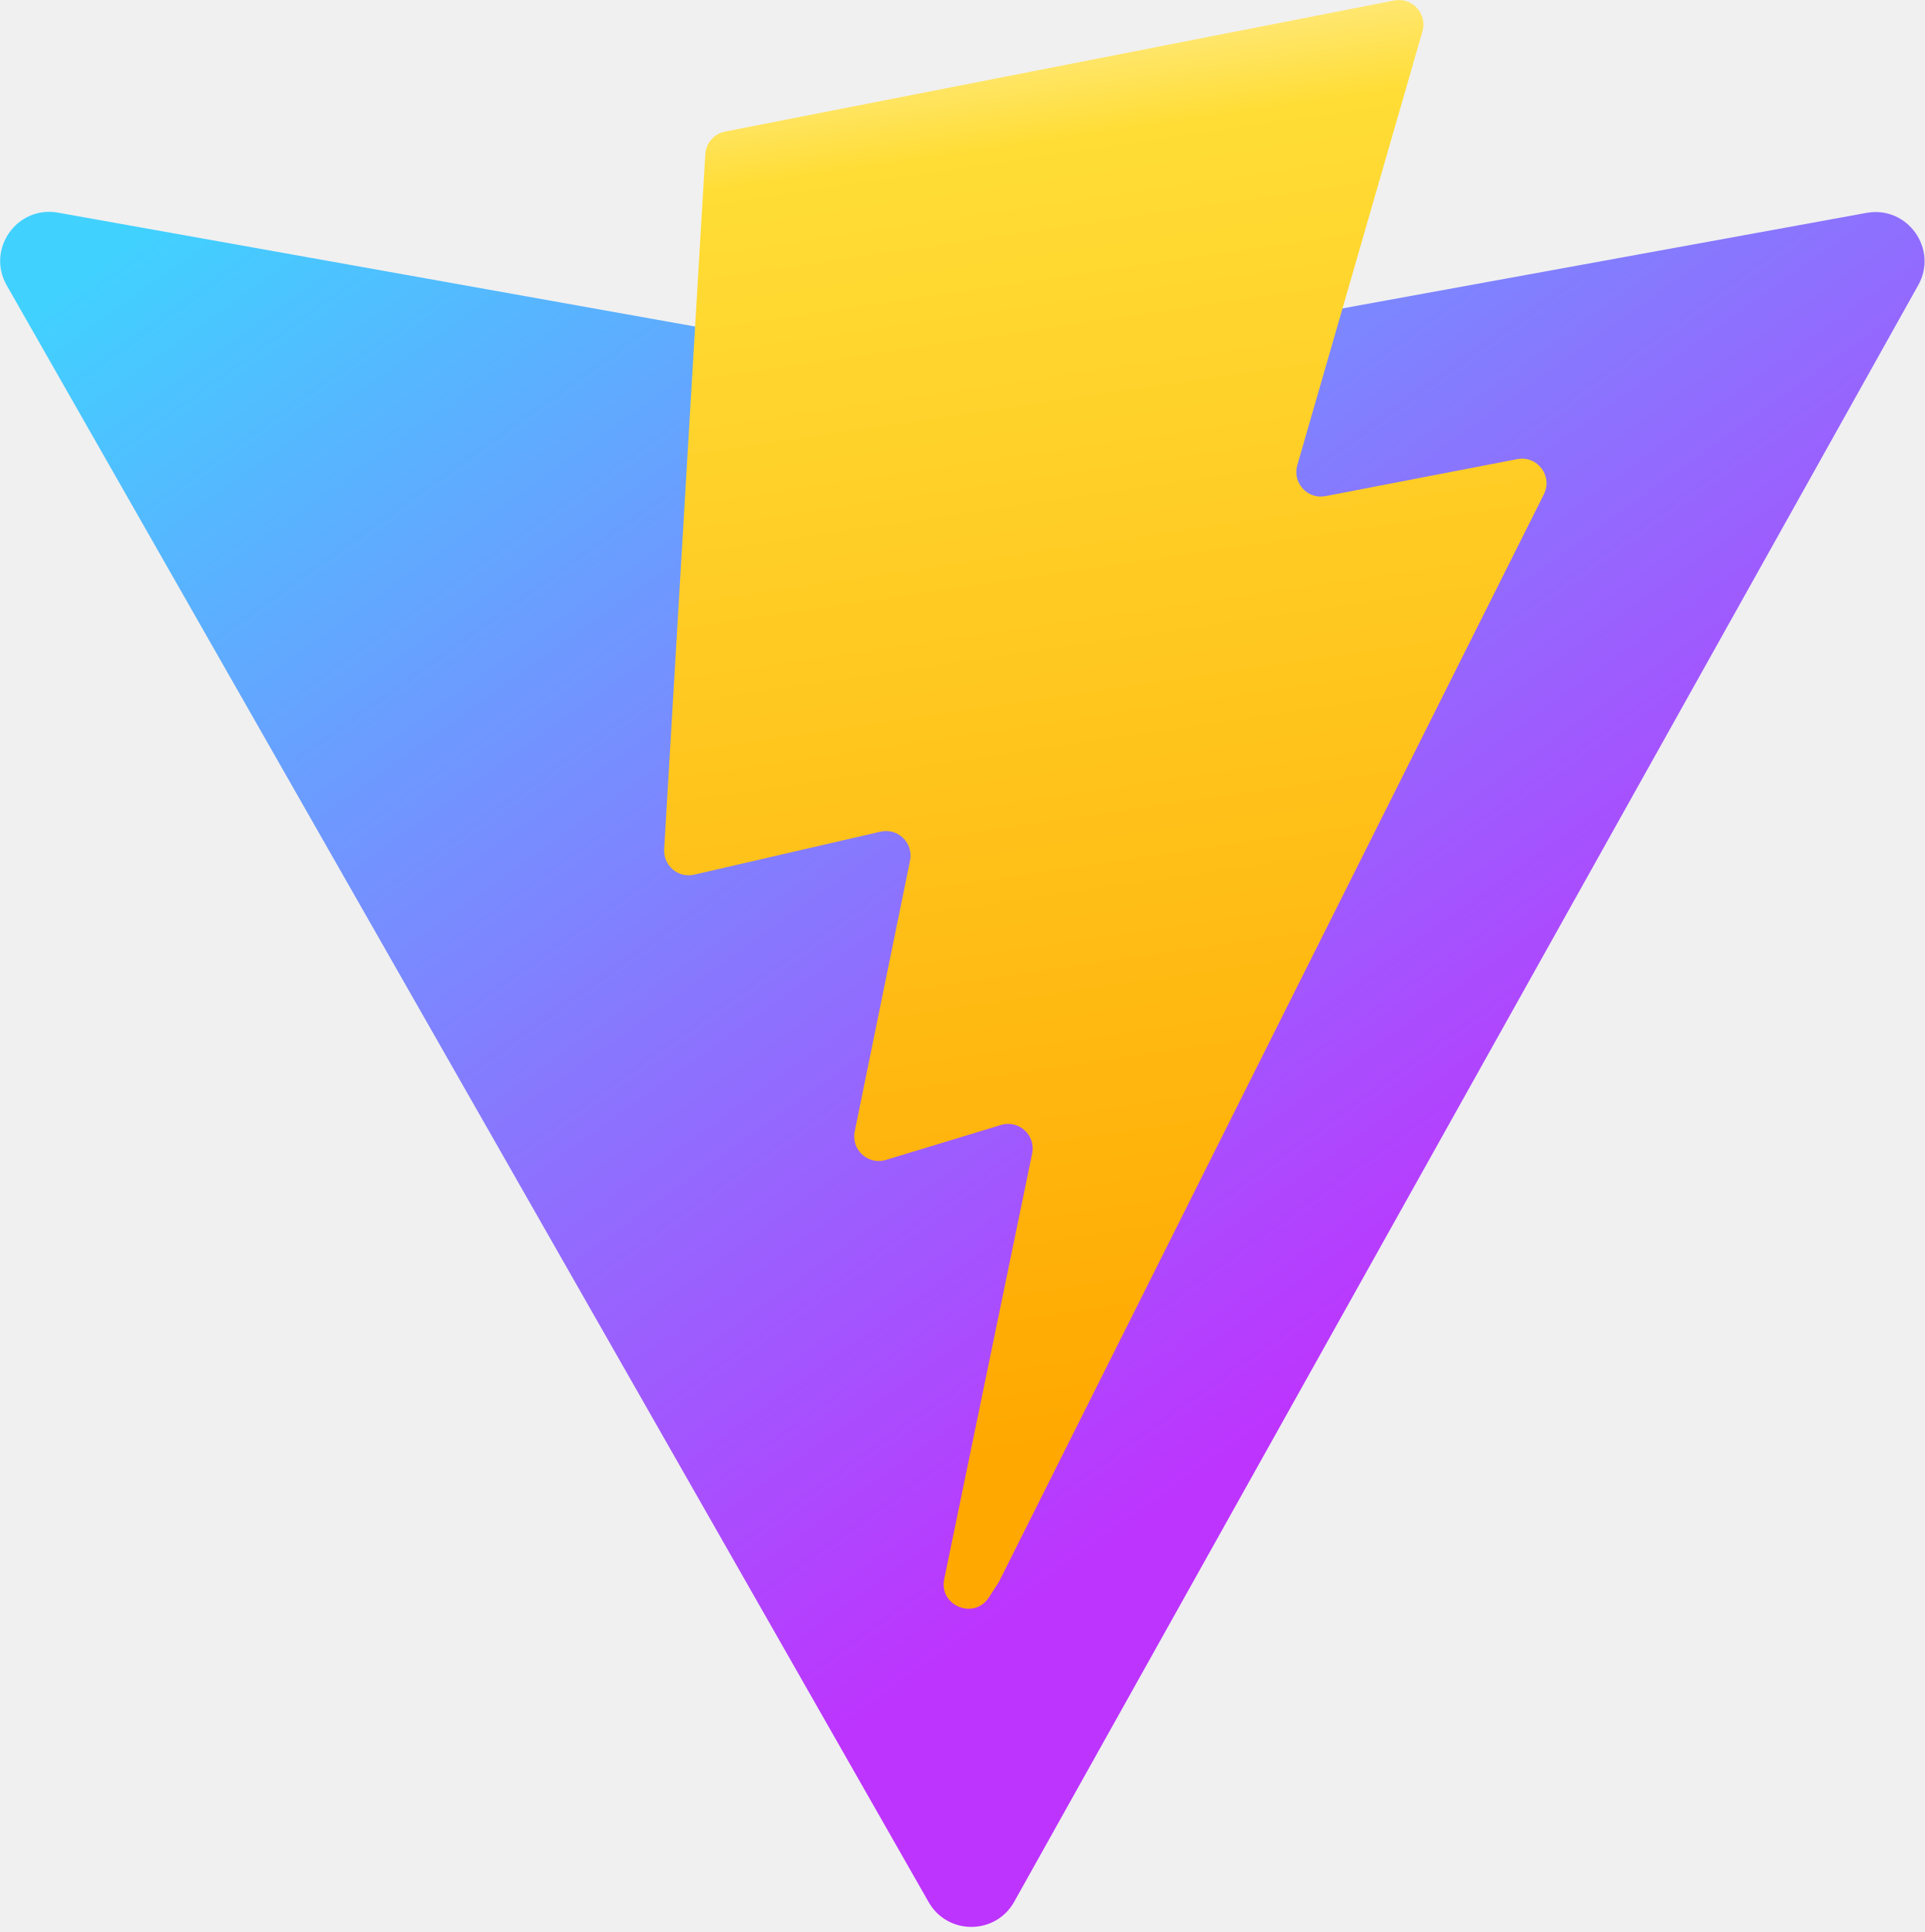
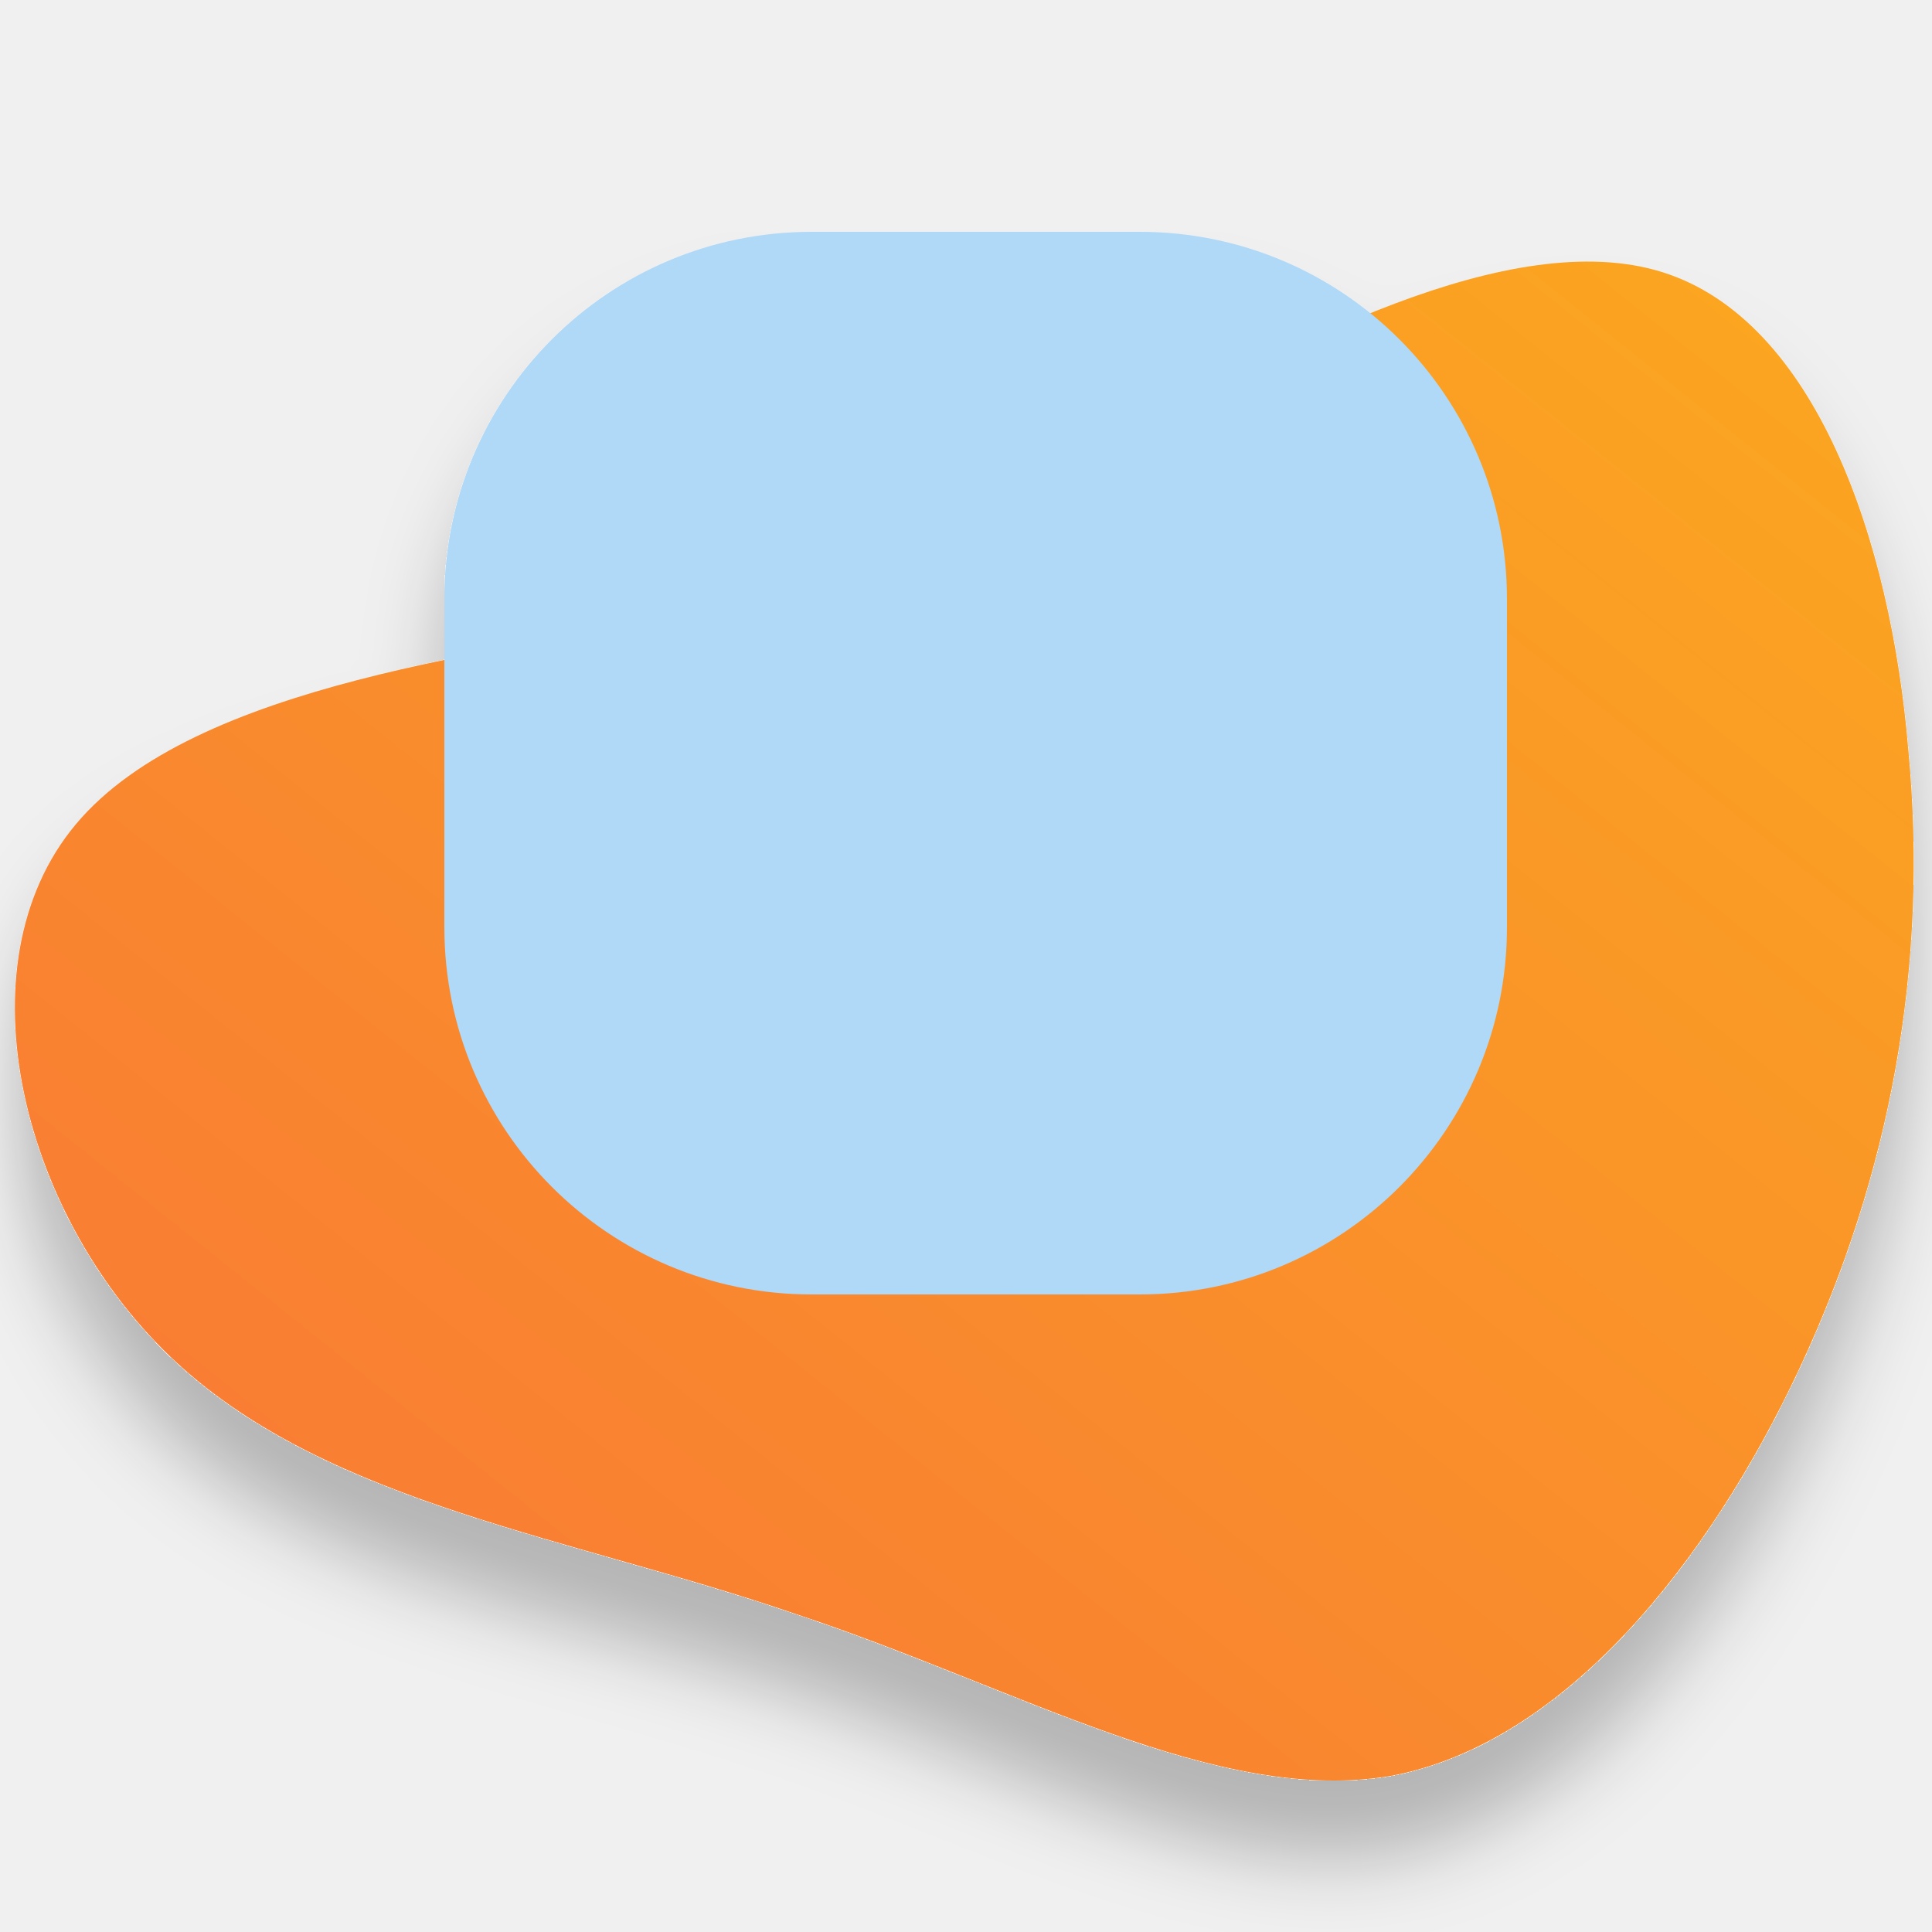
- <svg xmlns="http://www.w3.org/2000/svg" aria-hidden="true" role="img" class="iconify iconify--logos" width="31.88" height="32" preserveAspectRatio="xMidYMid meet" viewBox="0 0 256 257">
+ <svg xmlns="http://www.w3.org/2000/svg" width="100" height="100" viewBox="0 0 100 100" fill="none">
+   <g clip-path="url(#clip0_1_10)">
+     <g filter="url(#filter0_d_1_10)">
+       <path d="M86.071 14.095C93.931 16.584 97.861 27.85 98.778 38.854C99.826 49.989 97.861 60.731 93.145 70.818C88.429 80.905 80.962 90.206 72.054 91.909C63.015 93.481 52.666 87.324 41.138 83.525C29.741 79.595 17.165 77.892 9.174 70.556C1.183 63.22 -2.223 49.989 3.934 42.653C10.091 35.317 25.942 33.745 35.898 31.78C45.985 29.684 50.177 27.064 58.299 22.61C66.29 18.025 78.211 11.606 86.071 14.095Z" fill="url(#paint0_linear_1_10)" />
+       <path d="M23 31C23 20.507 31.507 12 42 12H50.5H59C69.493 12 78 20.507 78 31C78 33.971 78 36.91 78 39.5C78 42.09 78 45.029 78 48C78 58.493 69.493 67 59 67H50.5H42C31.507 67 23 58.493 23 48V39.5V31Z" fill="#B0D8F7" />
+     </g>
+   </g>
  <defs>
-     <linearGradient id="IconifyId1813088fe1fbc01fb466" x1="-.828%" x2="57.636%" y1="7.652%" y2="78.411%">
-       <stop offset="0%" stop-color="#41D1FF" />
-       <stop offset="100%" stop-color="#BD34FE" />
+     <filter id="filter0_d_1_10" x="-3.23" y="12" width="106.283" height="88.161" filterUnits="userSpaceOnUse" color-interpolation-filters="sRGB">
+       <feFlood flood-opacity="0" result="BackgroundImageFix" />
+       <feColorMatrix in="SourceAlpha" type="matrix" values="0 0 0 0 0 0 0 0 0 0 0 0 0 0 0 0 0 0 127 0" result="hardAlpha" />
+       <feOffset dy="4" />
+       <feGaussianBlur stdDeviation="2" />
+       <feComposite in2="hardAlpha" operator="out" />
+       <feColorMatrix type="matrix" values="0 0 0 0 0 0 0 0 0 0 0 0 0 0 0 0 0 0 0.25 0" />
+       <feBlend mode="normal" in2="BackgroundImageFix" result="effect1_dropShadow_1_10" />
+       <feBlend mode="normal" in="SourceGraphic" in2="effect1_dropShadow_1_10" result="shape" />
+     </filter>
+     <linearGradient id="paint0_linear_1_10" x1="0.77" y1="92.161" x2="77.472" y2="-3.724" gradientUnits="userSpaceOnUse">
+       <stop stop-color="#F87537" />
+       <stop offset="1" stop-color="#FBA81F" />
    </linearGradient>
-     <linearGradient id="IconifyId1813088fe1fbc01fb467" x1="43.376%" x2="50.316%" y1="2.242%" y2="89.03%">
-       <stop offset="0%" stop-color="#FFEA83" />
-       <stop offset="8.333%" stop-color="#FFDD35" />
-       <stop offset="100%" stop-color="#FFA800" />
-     </linearGradient>
+     <clipPath id="clip0_1_10">
+       <rect width="100" height="100" fill="white" />
+     </clipPath>
  </defs>
-   <path fill="url(#IconifyId1813088fe1fbc01fb466)" d="M255.153 37.938L134.897 252.976c-2.483 4.44-8.862 4.466-11.382.048L.875 37.958c-2.746-4.814 1.371-10.646 6.827-9.67l120.385 21.517a6.537 6.537 0 0 0 2.322-.004l117.867-21.483c5.438-.991 9.574 4.796 6.877 9.62Z" />
-   <path fill="url(#IconifyId1813088fe1fbc01fb467)" d="M185.432.063L96.44 17.501a3.268 3.268 0 0 0-2.634 3.014l-5.474 92.456a3.268 3.268 0 0 0 3.997 3.378l24.777-5.718c2.318-.535 4.413 1.507 3.936 3.838l-7.361 36.047c-.495 2.426 1.782 4.5 4.151 3.78l15.304-4.649c2.372-.72 4.652 1.36 4.15 3.788l-11.698 56.621c-.732 3.542 3.979 5.473 5.943 2.437l1.313-2.028l72.516-144.72c1.215-2.423-.88-5.186-3.54-4.672l-25.505 4.922c-2.396.462-4.435-1.77-3.759-4.114l16.646-57.705c.677-2.35-1.37-4.583-3.769-4.113Z" />
</svg>
